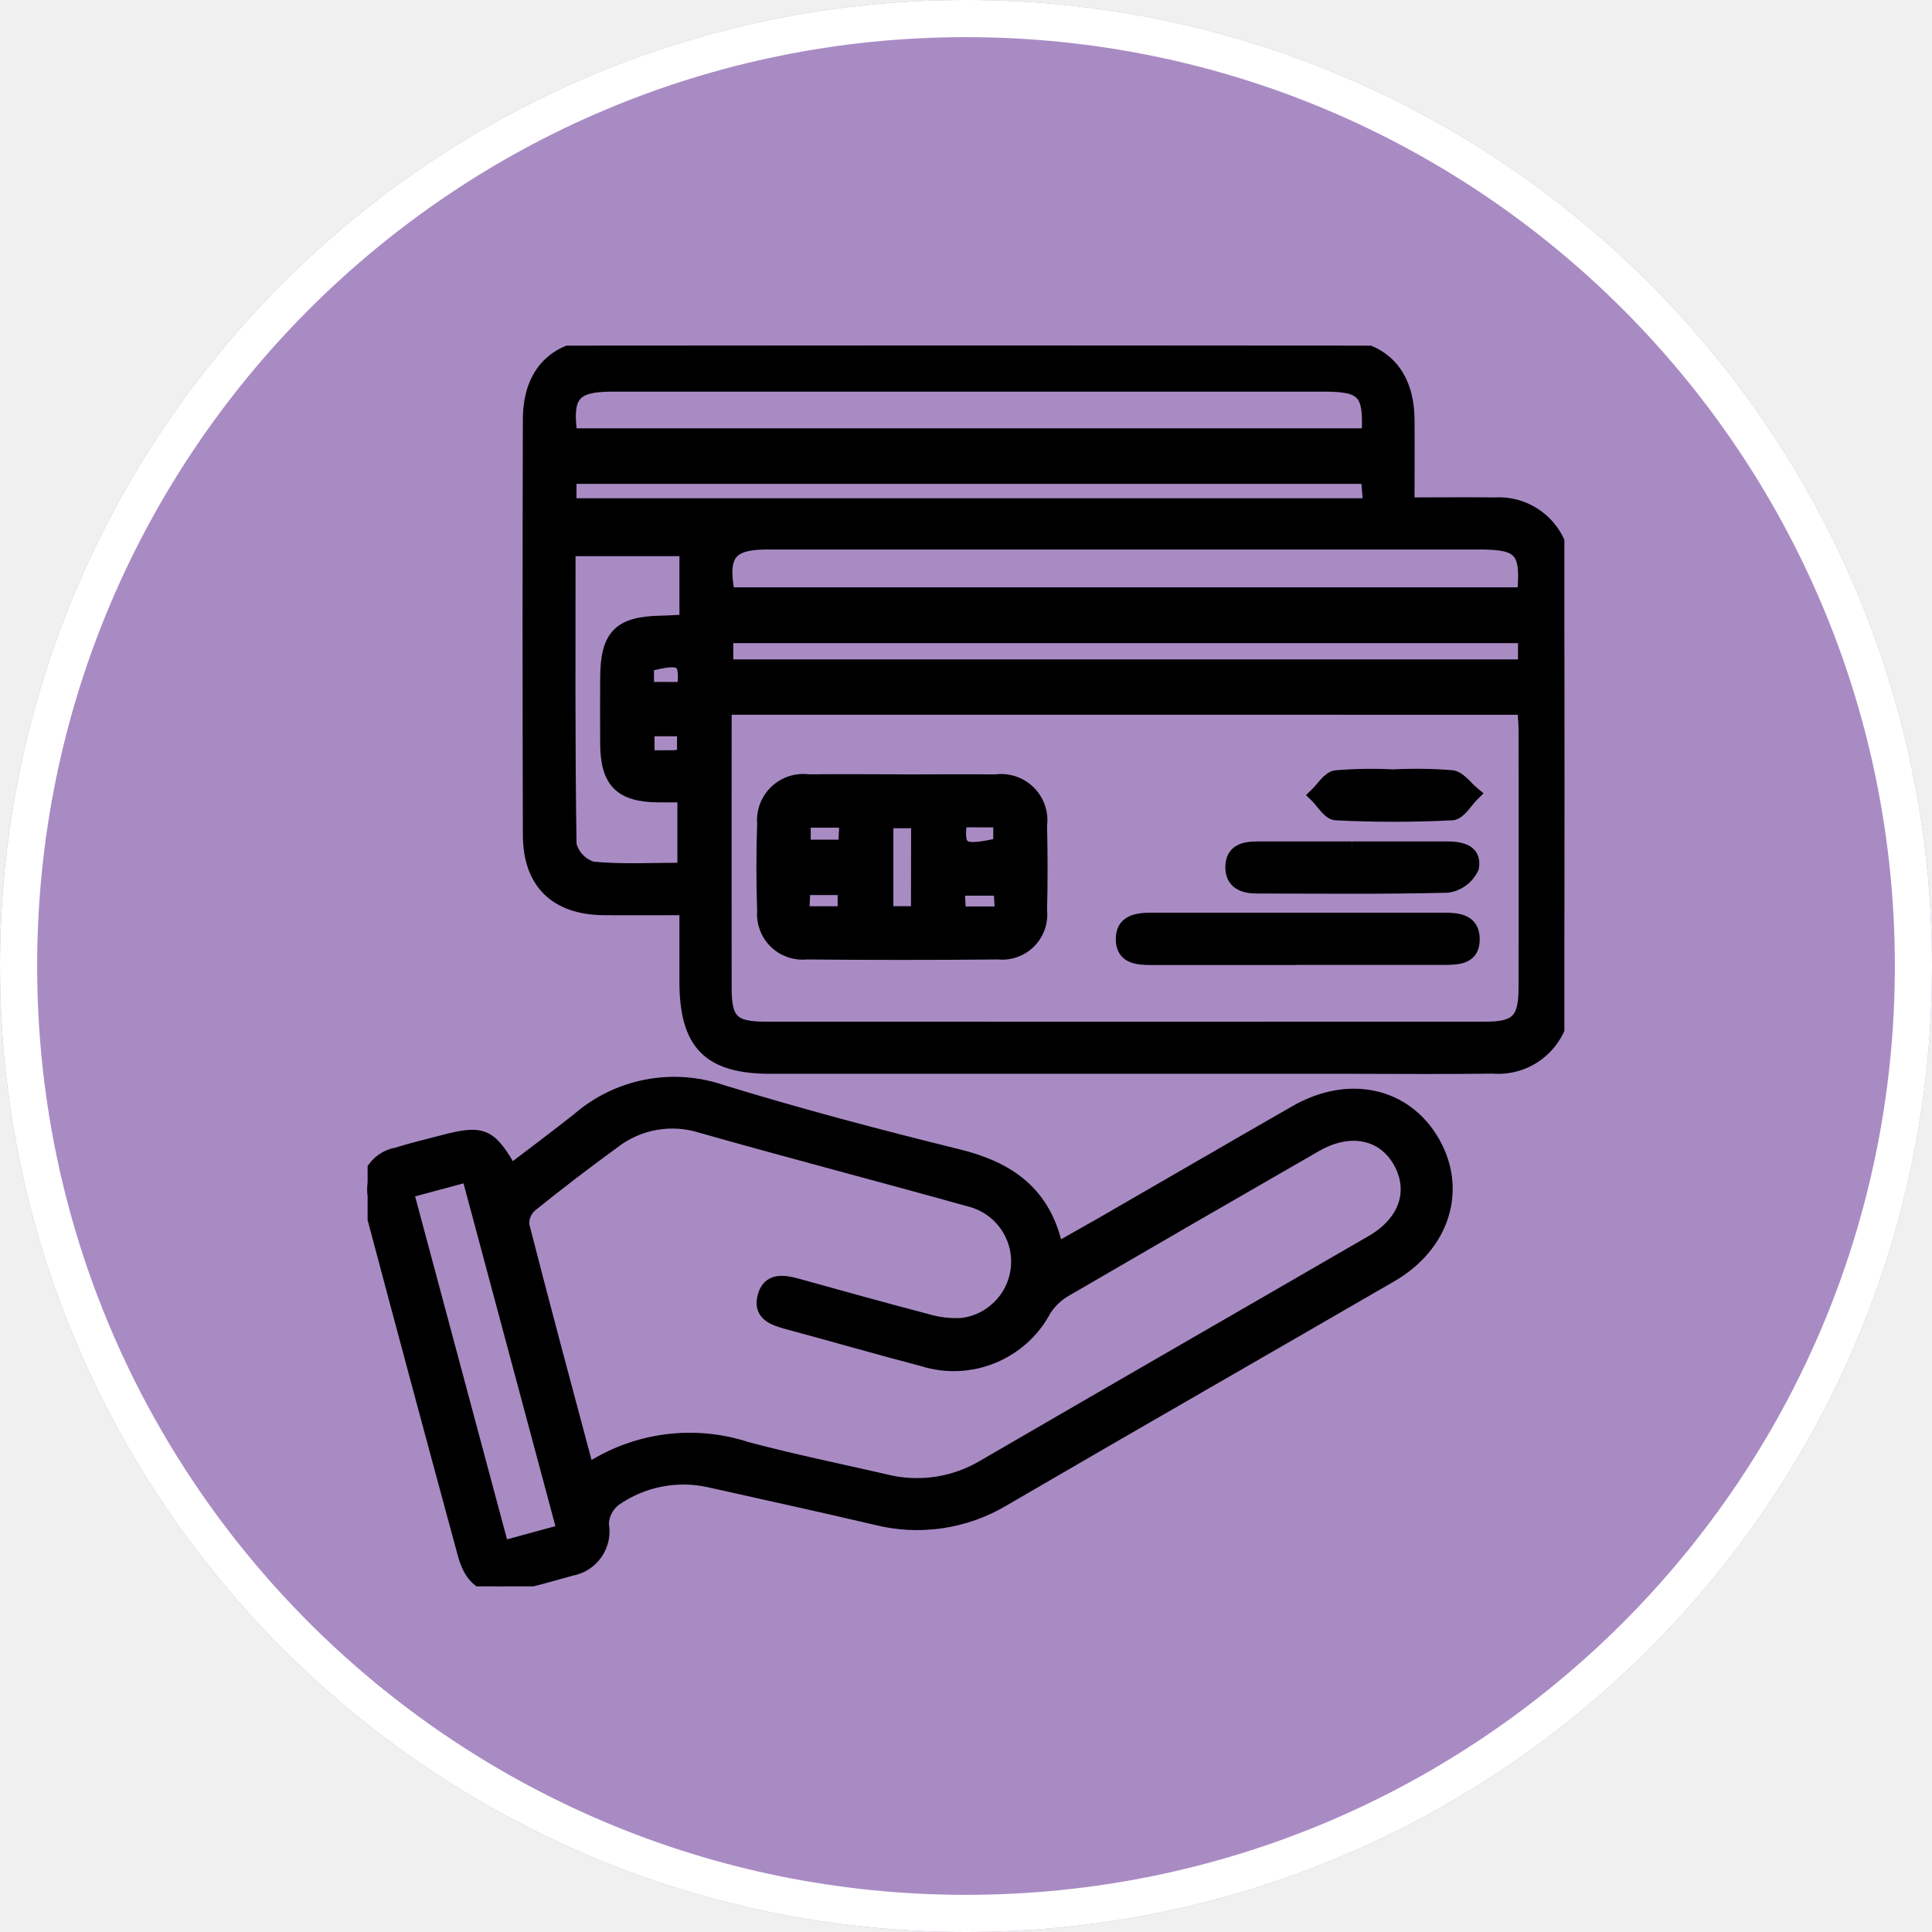
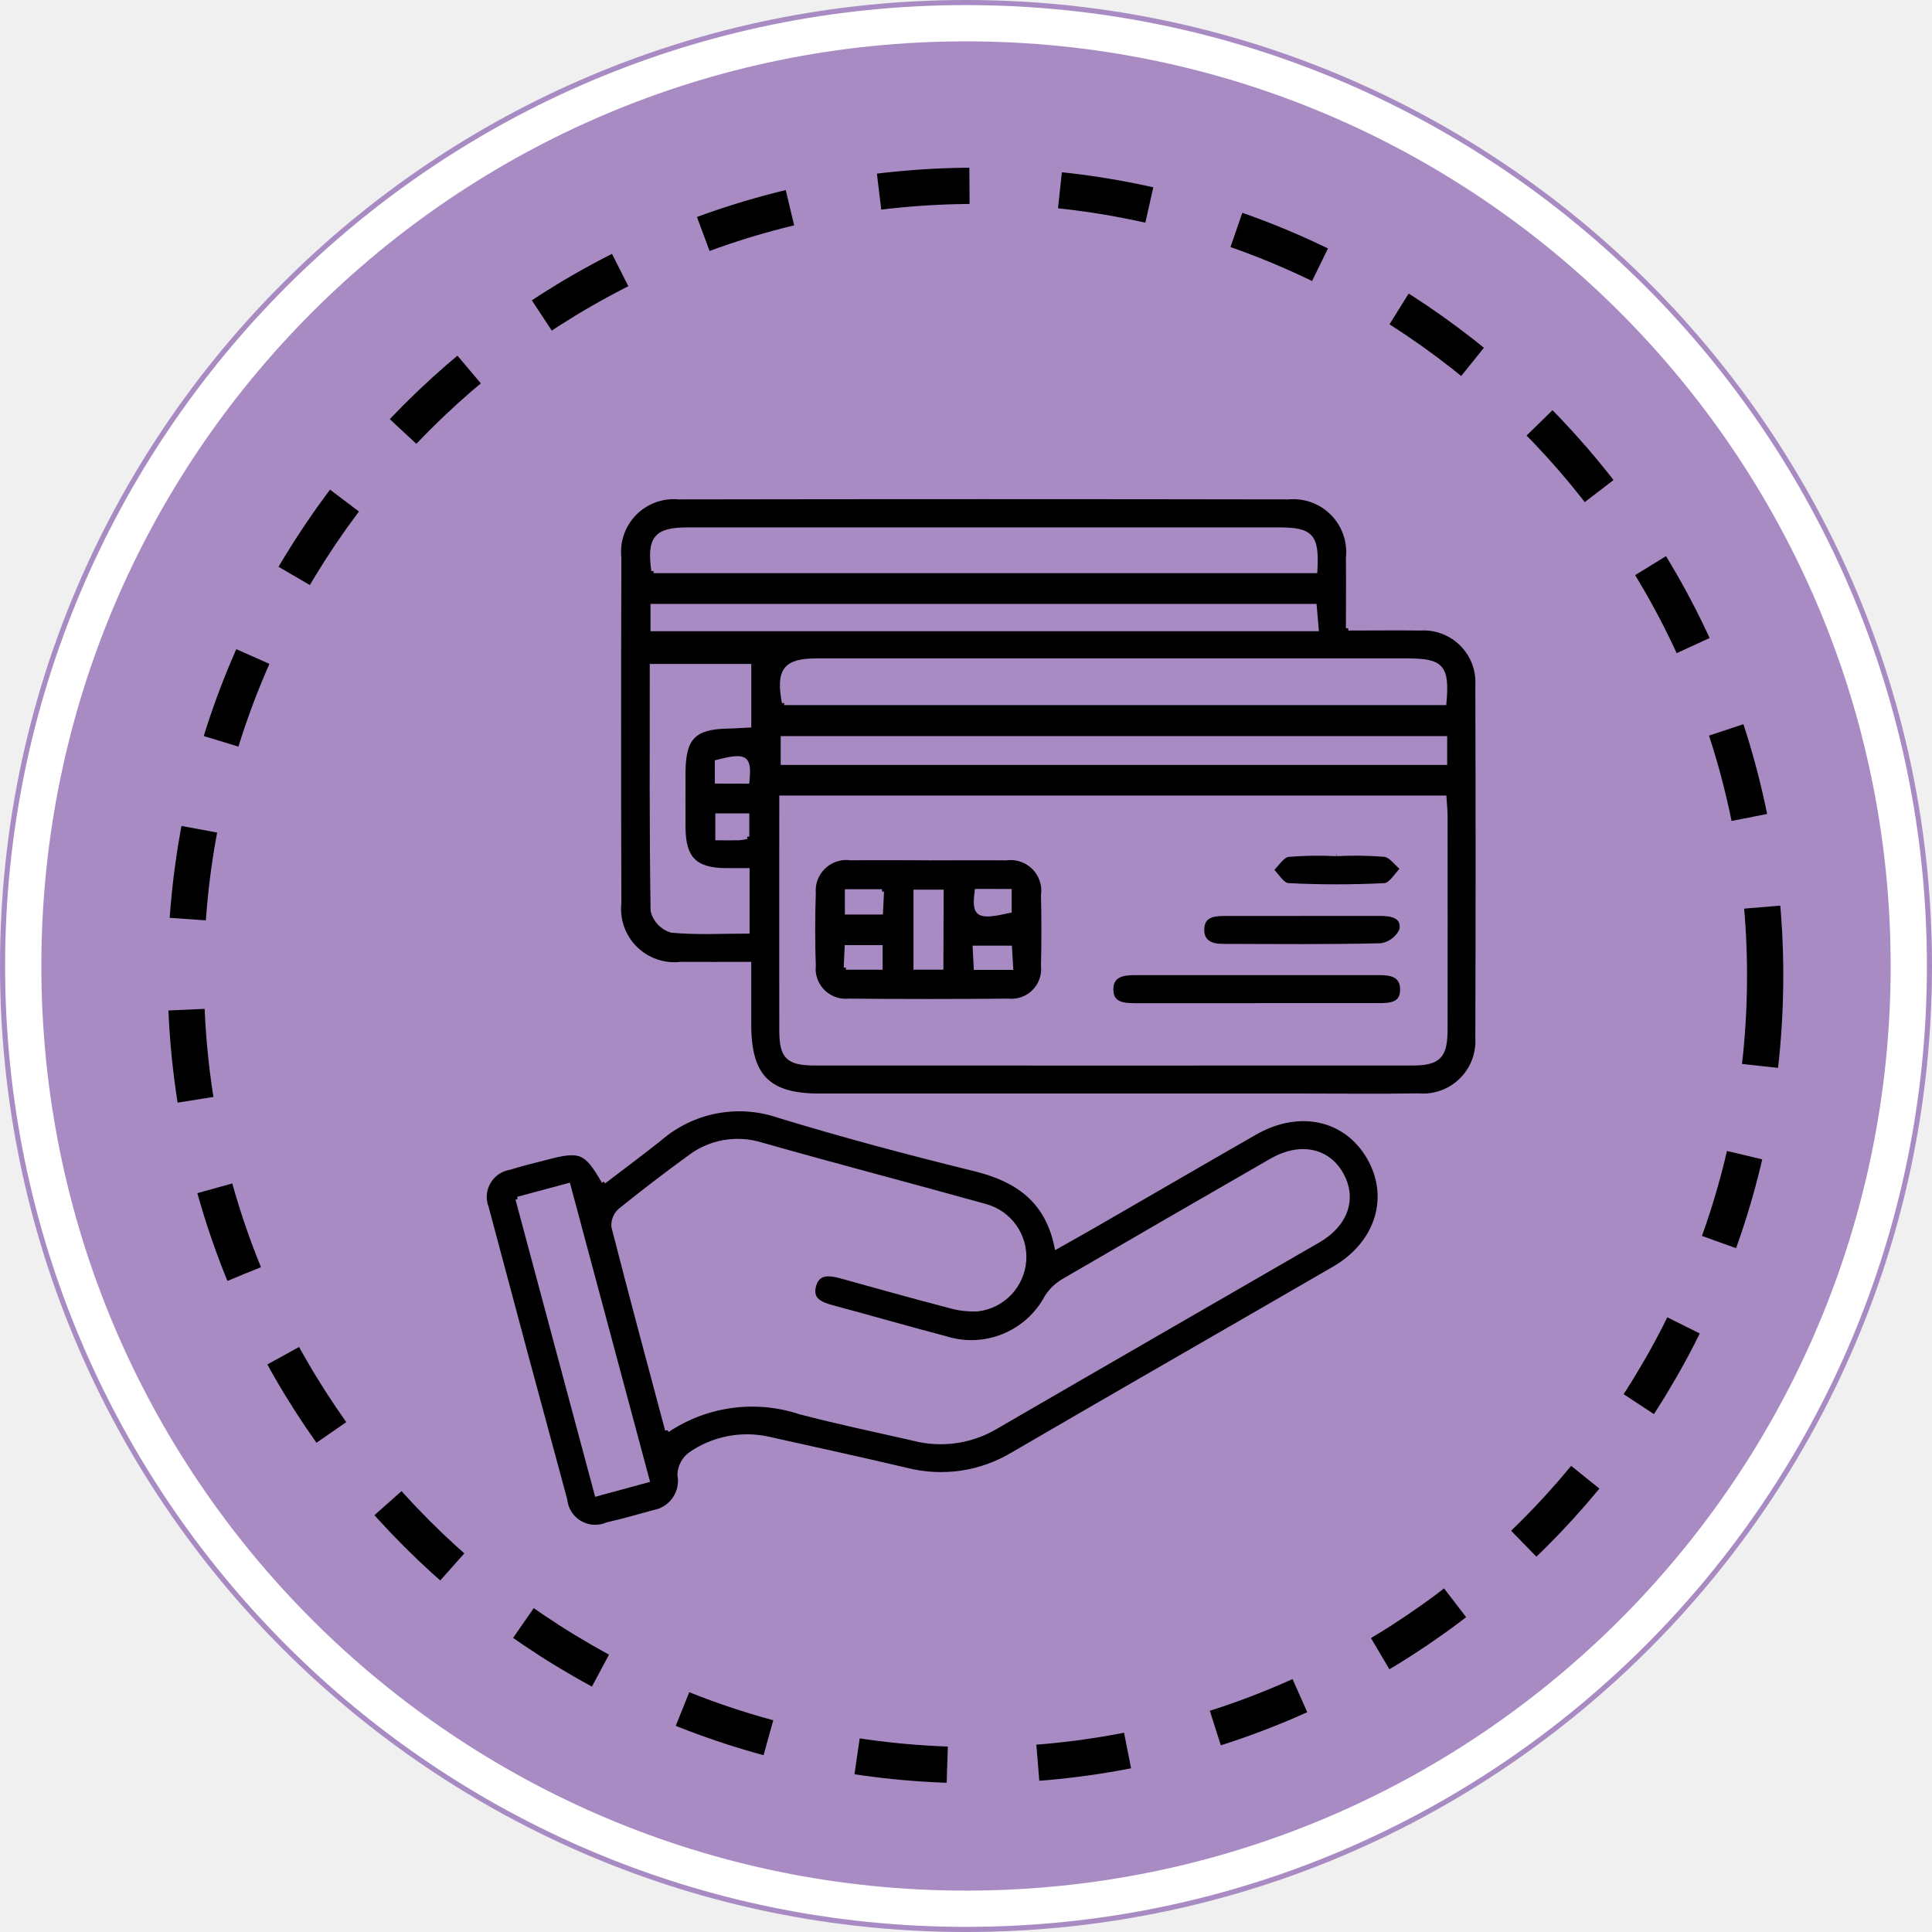
- <svg xmlns="http://www.w3.org/2000/svg" width="104" height="104" viewBox="0 0 104 104">
+ <svg xmlns="http://www.w3.org/2000/svg" width="106.59" height="106.59" viewBox="0 0 106.59 106.59">
  <defs>
    <clipPath id="clip-path">
-       <rect id="Rectángulo_402680" data-name="Rectángulo 402680" width="64.421" height="66.786" fill="none" stroke="#000" stroke-width="0.7" />
+       <rect id="Rectángulo_403377" data-name="Rectángulo 403377" width="106.59" height="106.59" fill="none" />
    </clipPath>
  </defs>
-   <g id="Grupo_1102511" data-name="Grupo 1102511" transform="translate(-180.051 -944.414)">
-     <g id="Grupo_1102358" data-name="Grupo 1102358">
-       <g id="Elipse_11492" data-name="Elipse 11492" transform="translate(180.051 944.414)" fill="#a98bc4" stroke="#fff" stroke-width="2">
-         <circle cx="52" cy="52" r="52" stroke="none" />
-         <circle cx="52" cy="52" r="51" fill="none" />
-       </g>
-       <g id="Grupo_1102357" data-name="Grupo 1102357" transform="translate(199.84 963.021)">
-         <g id="Grupo_1102356" data-name="Grupo 1102356" clip-path="url(#clip-path)">
-           <path id="Trazado_875692" data-name="Trazado 875692" d="M80.535,8.52c1.7,0,3.185-.019,4.666,0A3.513,3.513,0,0,1,88.927,12.2q.036,11.458,0,22.916a3.545,3.545,0,0,1-3.84,3.72c-2.486.038-4.973.01-7.46.01q-15.706,0-31.412,0c-3.314,0-4.551-1.254-4.557-4.606,0-1.256,0-2.513,0-3.932-1.572,0-3,.011-4.427,0-2.569-.024-3.99-1.4-4-3.96q-.032-11.2,0-22.392c.008-2.5,1.407-3.937,3.891-3.941q19.763-.033,39.526,0c2.478,0,3.857,1.463,3.881,3.944.015,1.473,0,2.947,0,4.559m-36.759,11c0,5.135-.007,10.107,0,15.078,0,1.74.418,2.143,2.188,2.144q19.361.008,38.723,0c1.72,0,2.146-.446,2.148-2.185q.009-6.937,0-13.874c0-.38-.044-.759-.069-1.162Zm.166-6.16H86.755c.21-2.327-.156-2.735-2.373-2.735q-19.174,0-38.347,0c-2.014,0-2.5.619-2.094,2.735M35.465,4.8H78.378c.128-2.277-.23-2.674-2.363-2.675q-19.165,0-38.331,0c-2.061,0-2.518.549-2.219,2.674M86.8,15.663H43.857v1.576H86.8ZM35.367,10.981c0,5.343-.03,10.613.054,15.882a1.791,1.791,0,0,0,1.2,1.26c1.629.154,3.281.06,4.928.06V24.234c-.536,0-.966,0-1.4,0-2-.019-2.741-.762-2.757-2.791-.01-1.179,0-2.357,0-3.536.007-2.295.68-2.984,2.937-3.023.417-.007.833-.04,1.33-.065V10.981Zm.05-2.416H78.469l-.129-1.476H35.417ZM41.53,22.038V20.677H39.618v1.451c.541,0,.972.008,1.4,0a3.614,3.614,0,0,0,.509-.086m.011-3.588c.158-1.578-.092-1.728-1.948-1.254V18.45Z" transform="translate(-24.524 0)" stroke="#000" stroke-width="0.7" />
-           <path id="Trazado_875693" data-name="Trazado 875693" d="M7.712,156.443c1.213-.928,2.43-1.833,3.618-2.774a7.889,7.889,0,0,1,7.705-1.515c4.2,1.287,8.461,2.418,12.732,3.469,2.732.672,4.7,2,5.325,5.041.878-.5,1.665-.933,2.444-1.382,3.473-2,6.939-4.021,10.419-6.014,2.863-1.64,5.9-.972,7.394,1.6s.579,5.579-2.263,7.225c-6.941,4.019-13.9,8.005-20.829,12.043a9.069,9.069,0,0,1-6.921,1.018c-2.969-.7-5.948-1.344-8.923-2.013a6.429,6.429,0,0,0-5.111,1.013,1.725,1.725,0,0,0-.667,1.306,2.078,2.078,0,0,1-1.663,2.435c-1.007.282-2.013.568-3.031.8-1.514.351-2.339-.114-2.746-1.613Q2.627,167.626.109,158.15a1.932,1.932,0,0,1,1.477-2.614c.788-.251,1.6-.438,2.4-.65,2.214-.585,2.588-.434,3.73,1.558m4.126,16.119a9.894,9.894,0,0,1,8.584-1.173c2.442.648,4.921,1.158,7.386,1.722a7,7,0,0,0,5.3-.736c6.974-4.056,13.97-8.074,20.95-12.119,1.8-1.041,2.364-2.715,1.5-4.276-.878-1.588-2.682-1.963-4.528-.9q-6.749,3.878-13.476,7.795a3.265,3.265,0,0,0-1.1,1.045,5.549,5.549,0,0,1-6.592,2.695c-2.445-.64-4.873-1.345-7.314-2-.728-.2-1.439-.459-1.227-1.358.232-.986,1.031-.88,1.8-.667,2.31.638,4.617,1.289,6.936,1.893a5.57,5.57,0,0,0,1.926.232,3.408,3.408,0,0,0,.46-6.68c-4.827-1.348-9.678-2.611-14.5-3.978a5.156,5.156,0,0,0-4.7.839q-2.275,1.655-4.467,3.423a1.284,1.284,0,0,0-.427,1.045c1.112,4.347,2.28,8.68,3.485,13.2m-9.71-14.988,5.128,19.135,3.28-.892L5.409,156.692l-3.282.882" transform="translate(0.001 -112.027)" stroke="#000" stroke-width="0.7" />
-           <path id="Trazado_875694" data-name="Trazado 875694" d="M88.84,89.507c1.655,0,3.311-.016,4.966,0a2.141,2.141,0,0,1,2.427,2.4c.034,1.525.038,3.051,0,4.576a2.077,2.077,0,0,1-2.275,2.285q-5.161.05-10.323,0a2.1,2.1,0,0,1-2.308-2.268c-.054-1.567-.054-3.139,0-4.706a2.137,2.137,0,0,1,2.422-2.291c1.7-.021,3.4,0,5.1,0m.766,2.2H87.96V96.6h1.647Zm-3.851-.029H83.51v1.347h2.181c.022-.46.04-.84.064-1.347m6.175-.021c-.206,1.574.06,1.723,2.106,1.269V91.659Zm-8.5,4.949h2.23V95.3H83.491c-.019.435-.036.8-.059,1.313m10.695,0c-.03-.519-.052-.887-.074-1.279H91.8c.025.483.045.849.067,1.279Z" transform="translate(-60.008 -66.077)" stroke="#000" stroke-width="0.7" />
-           <path id="Trazado_875695" data-name="Trazado 875695" d="M164.6,120.092q-3.916,0-7.831,0c-.738,0-1.514-.064-1.537-1-.025-1.007.783-1.115,1.571-1.115q7.9,0,15.793,0c.739,0,1.494.093,1.525,1.025.035,1.051-.78,1.086-1.559,1.085q-3.981,0-7.962,0" transform="translate(-114.607 -87.103)" stroke="#000" stroke-width="0.7" />
-           <path id="Trazado_875696" data-name="Trazado 875696" d="M184.225,103.294c1.695,0,3.389,0,5.084,0,.755,0,1.56.14,1.4,1.056a1.746,1.746,0,0,1-1.329,1.006c-3.431.086-6.865.049-10.3.042-.726,0-1.339-.248-1.323-1.092.016-.865.667-1.011,1.38-1.01q2.542,0,5.084,0" transform="translate(-131.236 -76.258)" stroke="#000" stroke-width="0.7" />
-           <path id="Trazado_875697" data-name="Trazado 875697" d="M199.157,88.4a23.987,23.987,0,0,1,3.124.044c.426.056.788.6,1.179.918-.389.377-.762,1.059-1.17,1.081a61.94,61.94,0,0,1-6.255,0c-.382-.018-.735-.656-1.1-1.007.364-.344.7-.929,1.1-.986a22.826,22.826,0,0,1,3.123-.047v0" transform="translate(-143.915 -65.242)" stroke="#000" stroke-width="0.7" />
-         </g>
+   <g id="Grupo_1103773" data-name="Grupo 1103773" transform="translate(-178.41 -897.513)">
+     <g id="Grupo_1103698" data-name="Grupo 1103698" transform="translate(178.41 897.513)">
+       <g id="Grupo_1103697" data-name="Grupo 1103697" transform="translate(0 0)" clip-path="url(#clip-path)">
+         <path id="Trazado_876918" data-name="Trazado 876918" d="M53.295,0A53.295,53.295,0,1,1,0,53.295,53.294,53.294,0,0,1,53.295,0" transform="translate(0 0)" fill="#a98bc4" />
+         <ellipse id="Elipse_11525" data-name="Elipse 11525" cx="52.014" cy="52.013" rx="52.014" ry="52.013" transform="translate(1.281 1.281)" fill="none" stroke="#fff" stroke-width="2" />
+         <ellipse id="Elipse_11526" data-name="Elipse 11526" cx="43.567" cy="43.567" rx="43.567" ry="43.567" transform="translate(10.251 10.251)" fill="none" stroke="#000" stroke-width="2" stroke-dasharray="5 5" />
+         <path id="Trazado_876919" data-name="Trazado 876919" d="M66.889,28.642c1.447,0,2.709-.017,3.968,0a2.986,2.986,0,0,1,3.166,2.8,2.867,2.867,0,0,1,0,.332q.031,9.745,0,19.49a3.015,3.015,0,0,1-2.851,3.17,3.207,3.207,0,0,1-.415-.006c-2.113.032-4.229.008-6.344.008H37.7c-2.818,0-3.87-1.066-3.875-3.917V47.171c-1.338,0-2.551.009-3.766,0a3.067,3.067,0,0,1-3.4-3.369q-.029-9.524,0-19.042a3.033,3.033,0,0,1,3.309-3.352q16.808-.029,33.616,0a3.044,3.044,0,0,1,3.3,3.355c.013,1.252,0,2.506,0,3.876M35.622,37.994c0,4.367-.005,8.6,0,12.823,0,1.48.356,1.823,1.862,1.823q16.464.008,32.931,0c1.463,0,1.825-.379,1.827-1.858q.008-5.9,0-11.8c0-.323-.038-.646-.059-.988Zm.142-5.238H72.18c.178-1.98-.133-2.326-2.018-2.326H37.549c-1.713,0-2.127.525-1.781,2.326m-7.209-7.278h36.5c.109-1.936-.2-2.274-2.01-2.276h-32.6c-1.753,0-2.141.468-1.887,2.274m43.658,9.24H35.7v1.34h36.52ZM28.476,30.734c0,4.544-.026,9.026.046,13.507a1.52,1.52,0,0,0,1.021,1.071c1.385.132,2.79.051,4.19.051V42h-1.19c-1.7-.015-2.331-.648-2.345-2.373-.008-1,0-2.005,0-3.007.006-1.952.579-2.538,2.5-2.57.354-.006.707-.035,1.13-.056V30.734Zm.042-2.054H65.132l-.109-1.256H28.518Zm5.2,11.458V38.98H32.092v1.234c.46,0,.826.008,1.19,0a3.088,3.088,0,0,0,.433-.073m.009-3.051c.135-1.342-.078-1.47-1.657-1.066v1.062Z" transform="translate(7.497 6.02)" />
+         <path id="Trazado_876920" data-name="Trazado 876920" d="M66.889,28.642c1.447,0,2.709-.017,3.968,0a2.986,2.986,0,0,1,3.166,2.8,2.867,2.867,0,0,1,0,.332q.031,9.745,0,19.49a3.015,3.015,0,0,1-2.851,3.17,3.207,3.207,0,0,1-.415-.006c-2.113.032-4.229.008-6.344.008H37.7c-2.818,0-3.87-1.066-3.875-3.917V47.171c-1.338,0-2.551.009-3.766,0a3.067,3.067,0,0,1-3.4-3.369q-.029-9.524,0-19.042a3.033,3.033,0,0,1,3.309-3.352q16.808-.029,33.616,0a3.044,3.044,0,0,1,3.3,3.355c.013,1.252,0,2.506,0,3.876M35.622,37.994c0,4.367-.005,8.6,0,12.823,0,1.48.356,1.823,1.862,1.823q16.464.008,32.931,0c1.463,0,1.825-.379,1.827-1.858q.008-5.9,0-11.8c0-.323-.038-.646-.059-.988Zm.142-5.238H72.18c.178-1.98-.133-2.326-2.018-2.326H37.549c-1.713,0-2.127.525-1.781,2.326m-7.209-7.278h36.5c.109-1.936-.2-2.274-2.01-2.276h-32.6c-1.753,0-2.141.468-1.887,2.274m43.658,9.24H35.7v1.34h36.52ZM28.476,30.734c0,4.544-.026,9.026.046,13.507a1.52,1.52,0,0,0,1.021,1.071c1.385.132,2.79.051,4.19.051V42h-1.19c-1.7-.015-2.331-.648-2.345-2.373-.008-1,0-2.005,0-3.007.006-1.952.579-2.538,2.5-2.57.354-.006.707-.035,1.13-.056V30.734Zm.042-2.054H65.132l-.109-1.256H28.518Zm5.2,11.458V38.98H32.092v1.234c.46,0,.826.008,1.19,0a3.088,3.088,0,0,0,.433-.073m.009-3.051c.135-1.342-.078-1.47-1.657-1.066v1.062Z" transform="translate(7.497 6.02)" fill="none" stroke="#a98bc4" stroke-width="0.25" />
+         <path id="Trazado_876921" data-name="Trazado 876921" d="M27.441,51.753c1.032-.789,2.067-1.558,3.077-2.359a6.707,6.707,0,0,1,6.553-1.288c3.572,1.094,7.2,2.057,10.828,2.95,2.324.571,4,1.7,4.53,4.287.746-.425,1.416-.793,2.078-1.175,2.954-1.7,5.9-3.42,8.861-5.115,2.435-1.394,5.018-.826,6.288,1.361s.492,4.745-1.925,6.144c-5.9,3.419-11.821,6.808-17.714,10.242a7.71,7.71,0,0,1-5.885.866c-2.526-.6-5.059-1.143-7.59-1.712a5.464,5.464,0,0,0-4.346.861,1.473,1.473,0,0,0-.568,1.111,1.766,1.766,0,0,1-1.4,2.068l-.012,0c-.857.24-1.712.483-2.578.68A1.677,1.677,0,0,1,25.3,69.305q-2.185-8.04-4.326-16.1a1.643,1.643,0,0,1,.925-2.131,1.668,1.668,0,0,1,.331-.092c.67-.213,1.361-.372,2.041-.552,1.884-.5,2.2-.369,3.173,1.325m3.508,13.708a8.416,8.416,0,0,1,7.3-1c2.077.551,4.185.984,6.281,1.465a5.958,5.958,0,0,0,4.508-.627C54.974,61.854,60.923,58.437,66.86,55c1.53-.885,2.01-2.309,1.275-3.637-.747-1.351-2.281-1.67-3.851-.766q-5.739,3.3-11.461,6.63a2.761,2.761,0,0,0-.935.889A4.719,4.719,0,0,1,46.282,60.4c-2.08-.545-4.144-1.143-6.221-1.7-.619-.17-1.224-.391-1.043-1.156.2-.838.876-.748,1.531-.566,1.964.542,3.926,1.1,5.9,1.609a4.725,4.725,0,0,0,1.638.2,2.9,2.9,0,0,0,.392-5.68c-4.106-1.147-8.232-2.221-12.332-3.384a4.384,4.384,0,0,0-4,.714q-1.936,1.409-3.8,2.911a1.089,1.089,0,0,0-.363.889c.946,3.7,1.939,7.382,2.964,11.226M22.692,52.718l4.361,16.273,2.79-.759L25.483,51.966l-2.792.75" transform="translate(5.87 13.436)" />
+         <path id="Trazado_876922" data-name="Trazado 876922" d="M27.441,51.753c1.032-.789,2.067-1.558,3.077-2.359a6.707,6.707,0,0,1,6.553-1.288c3.572,1.094,7.2,2.057,10.828,2.95,2.324.571,4,1.7,4.53,4.287.746-.425,1.416-.793,2.078-1.175,2.954-1.7,5.9-3.42,8.861-5.115,2.435-1.394,5.018-.826,6.288,1.361s.492,4.745-1.925,6.144c-5.9,3.419-11.821,6.808-17.714,10.242a7.71,7.71,0,0,1-5.885.866c-2.526-.6-5.059-1.143-7.59-1.712a5.464,5.464,0,0,0-4.346.861,1.473,1.473,0,0,0-.568,1.111,1.766,1.766,0,0,1-1.4,2.068l-.012,0c-.857.24-1.712.483-2.578.68A1.677,1.677,0,0,1,25.3,69.305q-2.185-8.04-4.326-16.1a1.643,1.643,0,0,1,.925-2.131,1.668,1.668,0,0,1,.331-.092c.67-.213,1.361-.372,2.041-.552,1.884-.5,2.2-.369,3.173,1.325m3.508,13.708a8.416,8.416,0,0,1,7.3-1c2.077.551,4.185.984,6.281,1.465a5.958,5.958,0,0,0,4.508-.627C54.974,61.854,60.923,58.437,66.86,55c1.53-.885,2.01-2.309,1.275-3.637-.747-1.351-2.281-1.67-3.851-.766q-5.739,3.3-11.461,6.63a2.761,2.761,0,0,0-.935.889A4.719,4.719,0,0,1,46.282,60.4c-2.08-.545-4.144-1.143-6.221-1.7-.619-.17-1.224-.391-1.043-1.156.2-.838.876-.748,1.531-.566,1.964.542,3.926,1.1,5.9,1.609a4.725,4.725,0,0,0,1.638.2,2.9,2.9,0,0,0,.392-5.68c-4.106-1.147-8.232-2.221-12.332-3.384a4.384,4.384,0,0,0-4,.714q-1.936,1.409-3.8,2.911a1.089,1.089,0,0,0-.363.889c.946,3.7,1.939,7.382,2.964,11.226M22.692,52.718l4.361,16.273,2.79-.759L25.483,51.966l-2.792.75" transform="translate(5.87 13.436)" fill="none" stroke="#a98bc4" stroke-width="0.25" />
+         <path id="Trazado_876923" data-name="Trazado 876923" d="M41.424,36.951c1.407,0,2.816-.014,4.223,0a1.82,1.82,0,0,1,2.062,1.543,1.855,1.855,0,0,1,0,.5c.028,1.3.032,2.595,0,3.892a1.767,1.767,0,0,1-1.571,1.943,1.727,1.727,0,0,1-.364,0q-4.39.042-8.78,0a1.785,1.785,0,0,1-1.959-1.593,1.729,1.729,0,0,1,0-.336c-.046-1.333-.046-2.669,0-4A1.818,1.818,0,0,1,36.7,36.935a1.859,1.859,0,0,1,.4.012c1.445-.018,2.892,0,4.337,0m.651,1.871H40.675v4.164h1.4Zm-3.275-.024H36.89v1.146h1.855c.019-.391.035-.715.054-1.146m5.252-.018c-.176,1.339.051,1.466,1.791,1.079V38.78Zm-7.23,4.209h1.9V41.877H36.875c-.017.369-.031.68-.05,1.116m9.1,0c-.026-.441-.045-.755-.063-1.088H43.941c.021.411.037.723.056,1.088Z" transform="translate(9.848 10.391)" />
+         <path id="Trazado_876924" data-name="Trazado 876924" d="M41.424,36.951c1.407,0,2.816-.014,4.223,0a1.82,1.82,0,0,1,2.062,1.543,1.855,1.855,0,0,1,0,.5c.028,1.3.032,2.595,0,3.892a1.767,1.767,0,0,1-1.571,1.943,1.727,1.727,0,0,1-.364,0q-4.39.042-8.78,0a1.785,1.785,0,0,1-1.959-1.593,1.729,1.729,0,0,1,0-.336c-.046-1.333-.046-2.669,0-4A1.818,1.818,0,0,1,36.7,36.935a1.859,1.859,0,0,1,.4.012c1.445-.018,2.892,0,4.337,0m.651,1.871H40.675v4.164h1.4Zm-3.275-.024H36.89v1.146h1.855c.019-.391.035-.715.054-1.146m5.252-.018c-.176,1.339.051,1.466,1.791,1.079V38.78Zm-7.23,4.209h1.9V41.877H36.875c-.017.369-.031.68-.05,1.116m9.1,0c-.026-.441-.045-.755-.063-1.088H43.941c.021.411.037.723.056,1.088Z" transform="translate(9.848 10.391)" fill="none" stroke="#a98bc4" stroke-width="0.25" />
+         <path id="Trazado_876925" data-name="Trazado 876925" d="M55.808,43.685H49.148c-.628,0-1.288-.054-1.308-.851-.021-.856.666-.948,1.336-.948H62.608c.628,0,1.271.079,1.3.873.029.893-.664.923-1.326.923H55.808" transform="translate(13.461 11.786)" />
+         <path id="Trazado_876926" data-name="Trazado 876926" d="M55.808,43.685H49.148c-.628,0-1.288-.054-1.308-.851-.021-.856.666-.948,1.336-.948H62.608c.628,0,1.271.079,1.3.873.029.893-.664.923-1.326.923H55.808" transform="translate(13.461 11.786)" fill="none" stroke="#a98bc4" stroke-width="0.25" />
+         <path id="Trazado_876927" data-name="Trazado 876927" d="M57.254,39.339h4.323c.642,0,1.328.119,1.19.9a1.488,1.488,0,0,1-1.13.856c-2.918.073-5.838.041-8.759.035-.618,0-1.138-.21-1.125-.928.014-.736.568-.86,1.174-.86H57.25" transform="translate(14.562 11.069)" />
+         <path id="Trazado_876928" data-name="Trazado 876928" d="M57.254,39.339h4.323c.642,0,1.328.119,1.19.9a1.488,1.488,0,0,1-1.13.856c-2.918.073-5.838.041-8.759.035-.618,0-1.138-.21-1.125-.928.014-.736.568-.86,1.174-.86H57.25" transform="translate(14.562 11.069)" fill="none" stroke="#a98bc4" stroke-width="0.25" />
+         <path id="Trazado_876929" data-name="Trazado 876929" d="M58.33,36.771a20.423,20.423,0,0,1,2.656.037c.361.047.67.51,1,.78-.331.322-.648.9-1,.92a52.576,52.576,0,0,1-5.318,0c-.327-.015-.627-.557-.935-.856.308-.293.593-.791.935-.839a19.329,19.329,0,0,1,2.655-.04" transform="translate(15.403 10.339)" />
+         <path id="Trazado_876930" data-name="Trazado 876930" d="M58.33,36.771a20.423,20.423,0,0,1,2.656.037c.361.047.67.51,1,.78-.331.322-.648.9-1,.92a52.576,52.576,0,0,1-5.318,0c-.327-.015-.627-.557-.935-.856.308-.293.593-.791.935-.839a19.329,19.329,0,0,1,2.655-.04" transform="translate(15.403 10.339)" fill="none" stroke="#a98bc4" stroke-width="0.25" />
      </g>
    </g>
  </g>
</svg>
